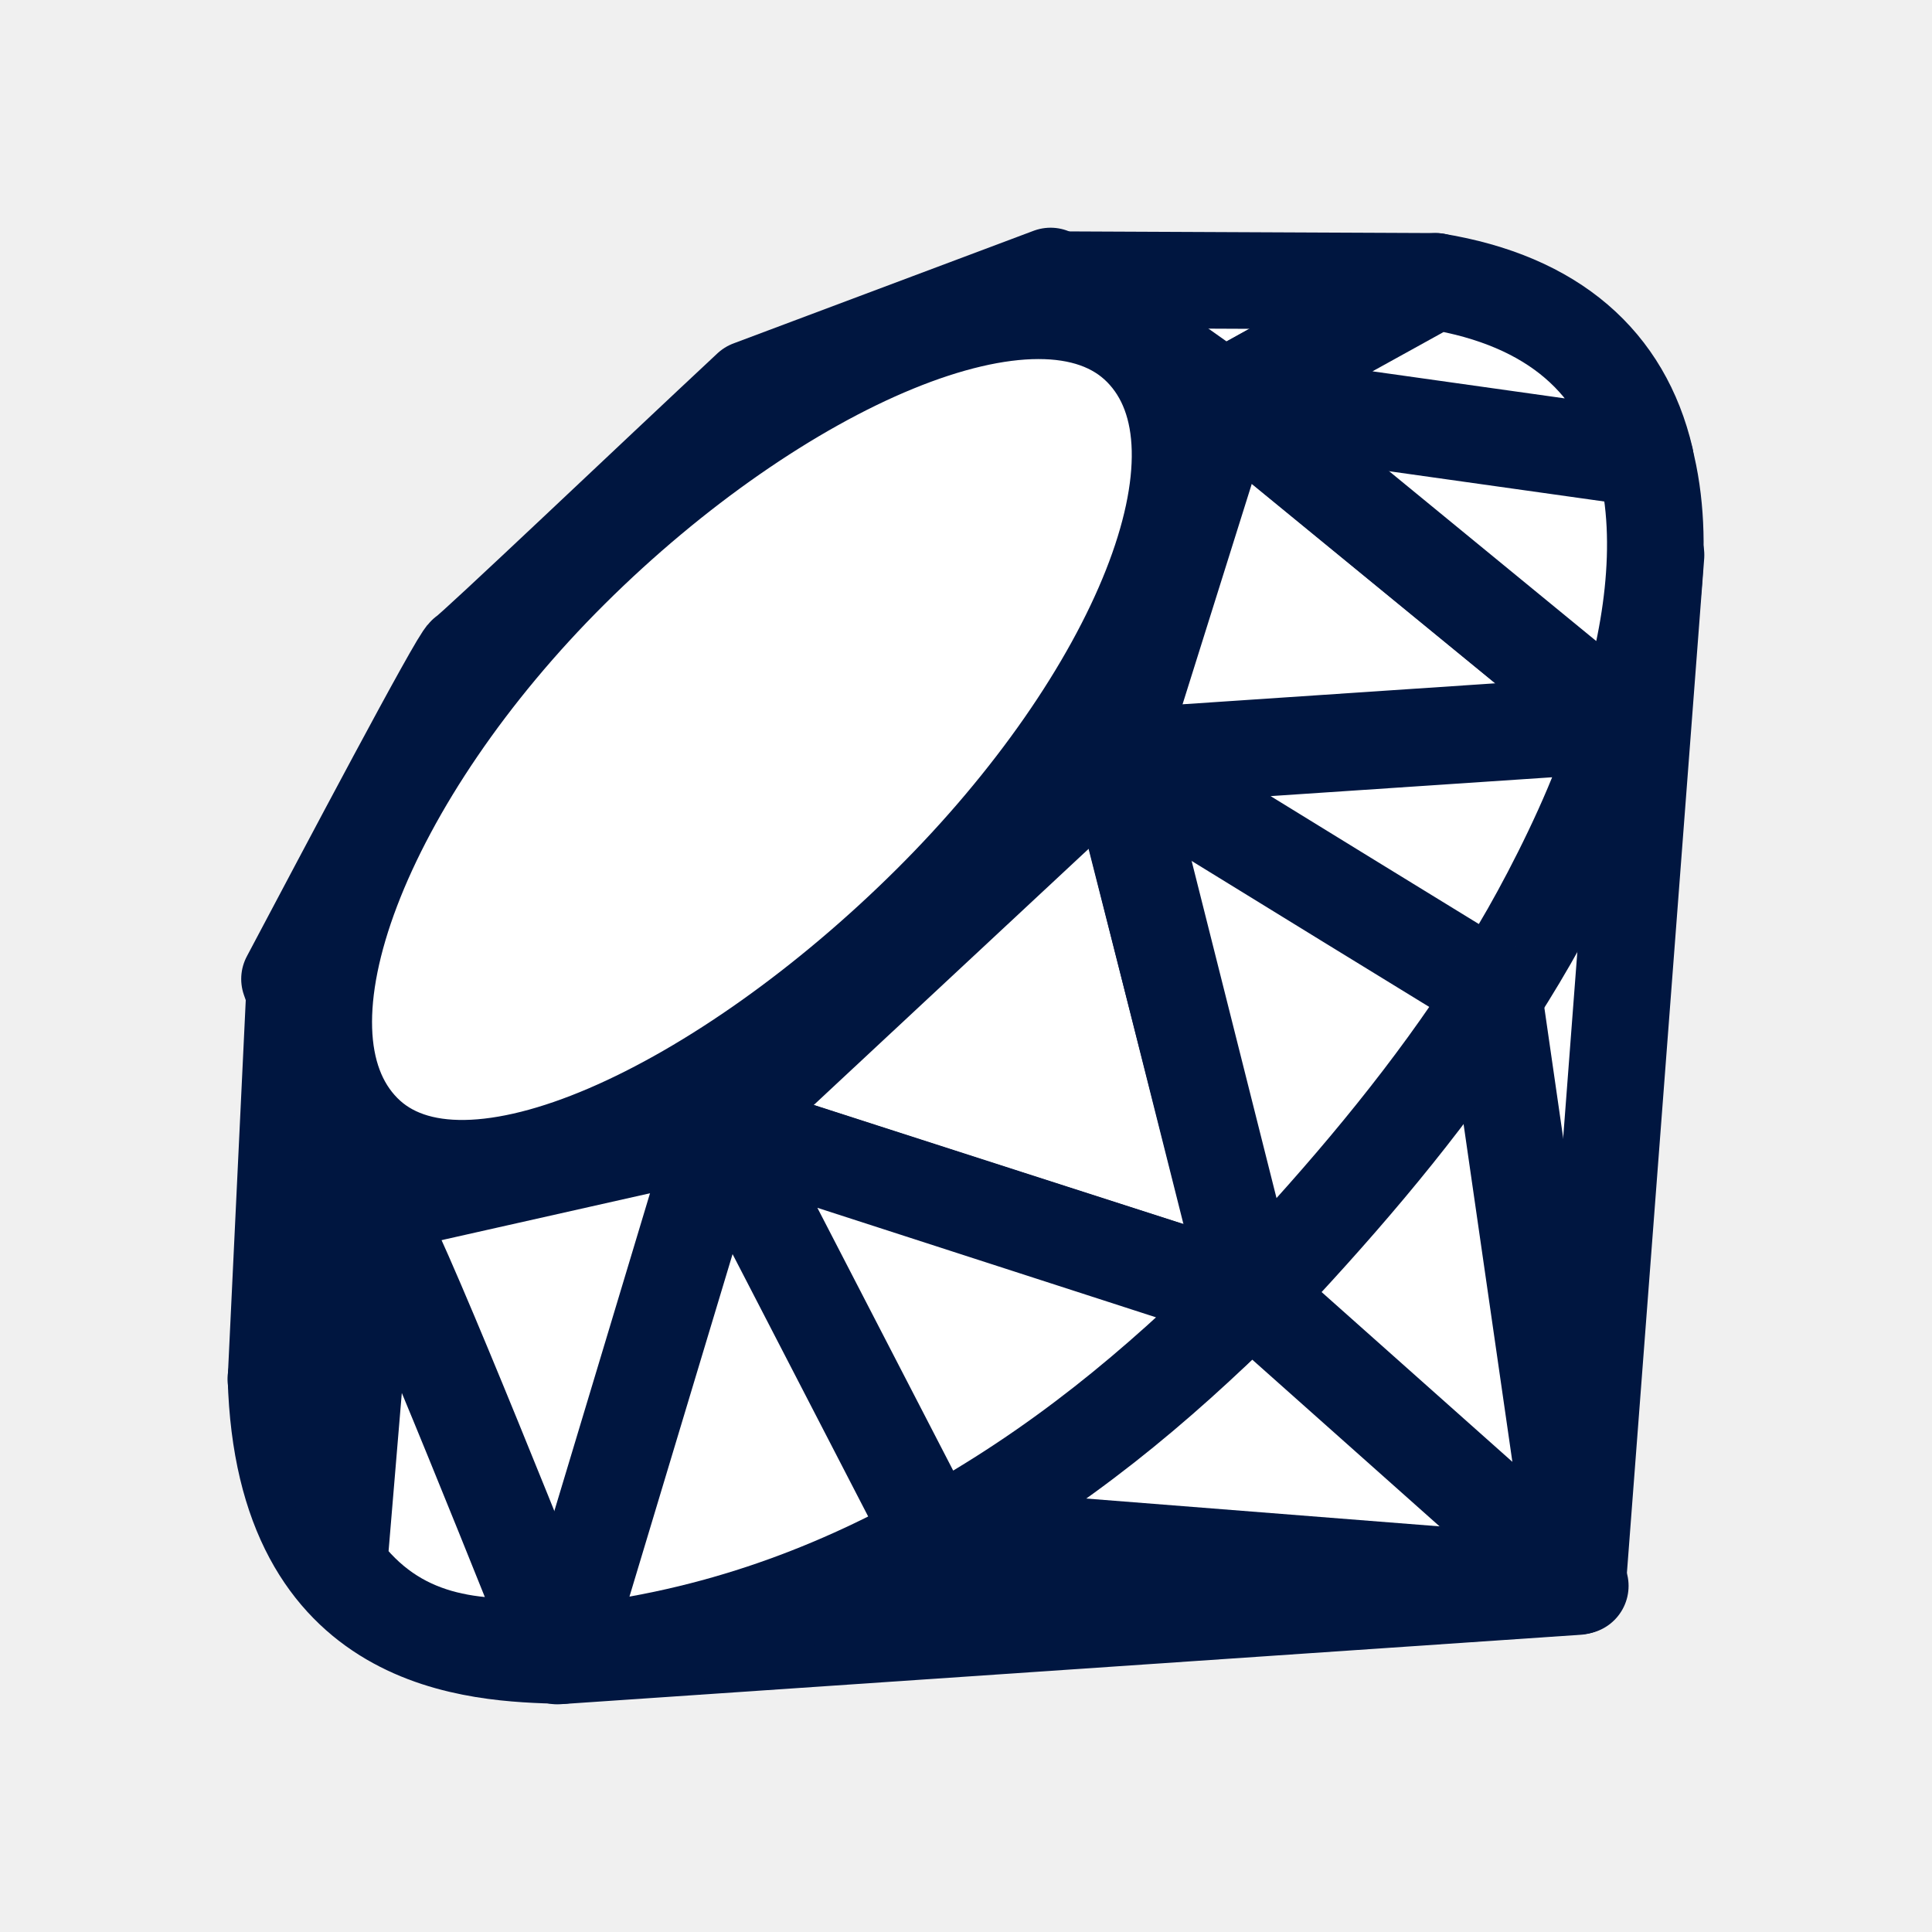
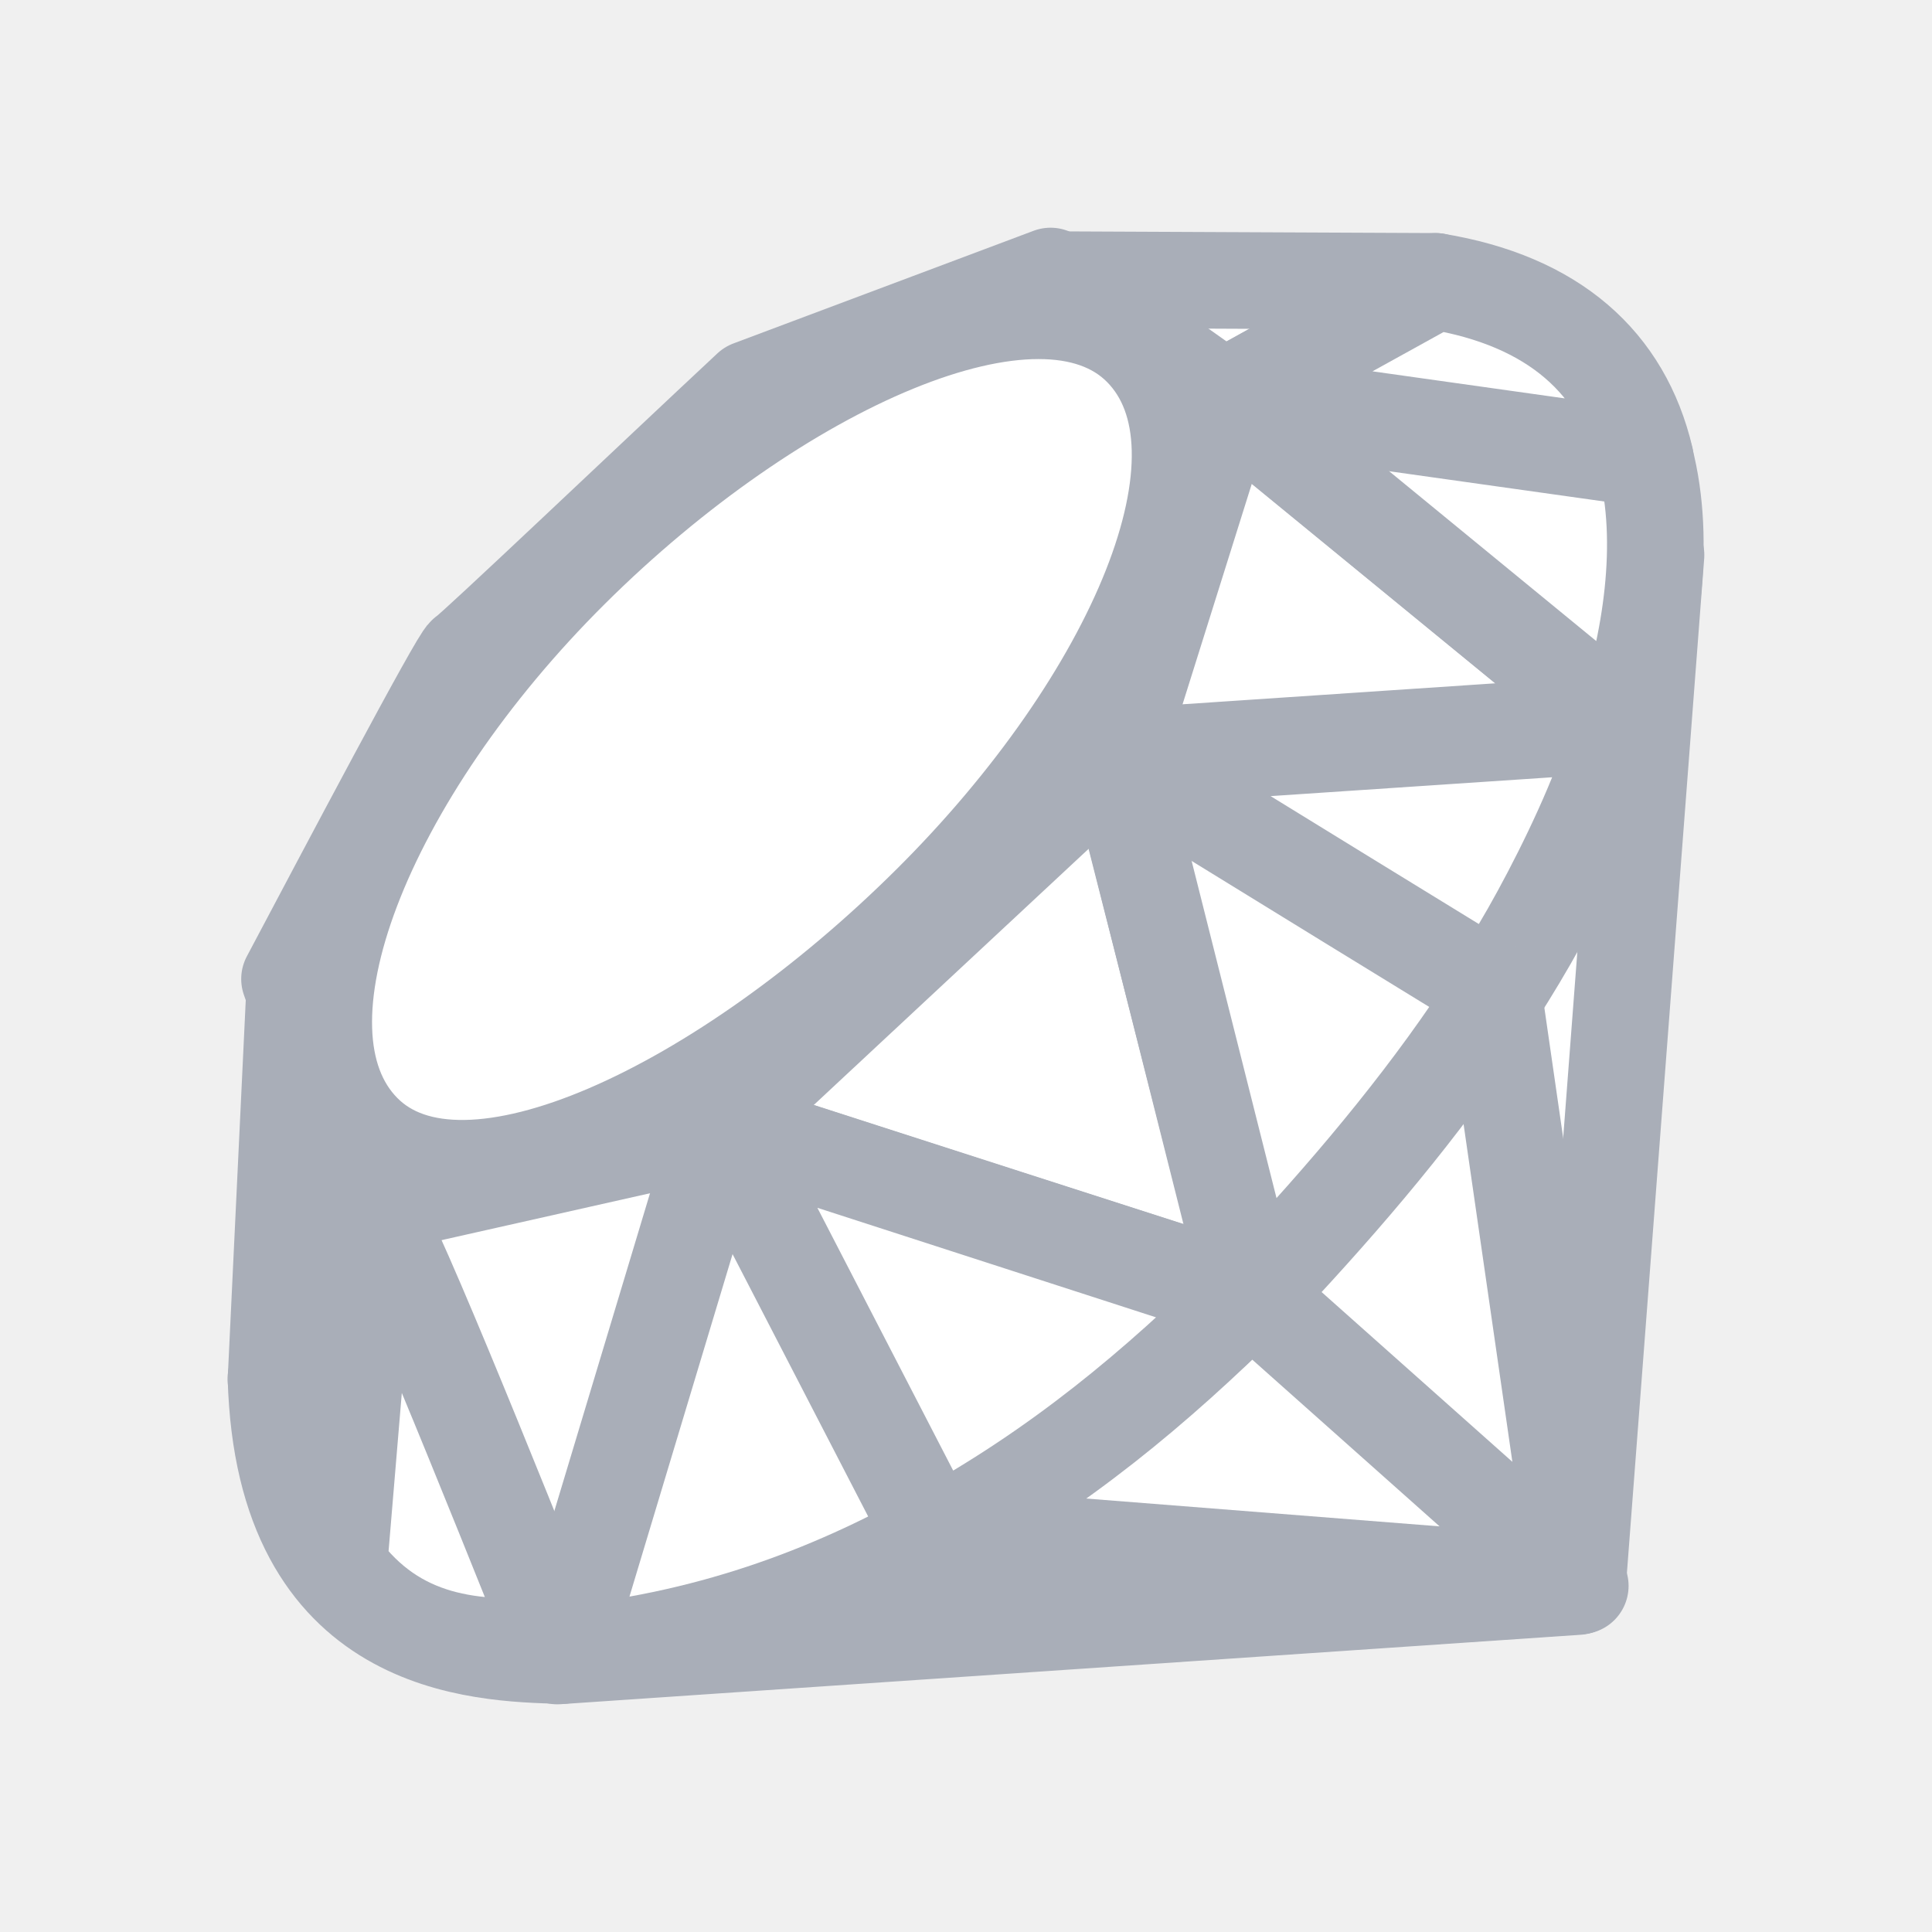
<svg xmlns="http://www.w3.org/2000/svg" width="80" height="80" viewBox="0 0 80 80" fill="none">
-   <path fill-rule="evenodd" clip-rule="evenodd" d="M55.7 49.145L23.075 68.572L65.318 65.697L68.572 22.983L55.7 49.145Z" fill="white" stroke="#001640" stroke-width="4" stroke-linejoin="round" />
-   <path fill-rule="evenodd" clip-rule="evenodd" d="M65.387 65.668L61.756 40.538L51.866 53.634L65.387 65.668Z" fill="white" stroke="#001640" stroke-width="4" stroke-linejoin="round" />
-   <path fill-rule="evenodd" clip-rule="evenodd" d="M65.436 65.668L38.836 63.574L23.216 68.517L65.436 65.668Z" fill="white" stroke="#001640" stroke-width="4" stroke-linejoin="round" />
-   <path fill-rule="evenodd" clip-rule="evenodd" d="M23.253 68.522L29.898 46.692L15.276 49.828L23.253 68.522Z" fill="white" stroke="#001640" stroke-width="4" stroke-linejoin="round" />
-   <path fill-rule="evenodd" clip-rule="evenodd" d="M51.864 53.706L45.749 29.689L28.252 46.137L51.864 53.706Z" fill="white" stroke="#001640" stroke-width="4" stroke-linejoin="round" />
-   <path fill-rule="evenodd" clip-rule="evenodd" d="M67.184 30.028L50.644 16.481L46.038 31.413L67.184 30.028Z" fill="white" stroke="#001640" stroke-width="4" stroke-linejoin="round" />
-   <path fill-rule="evenodd" clip-rule="evenodd" d="M59.449 11.651L49.721 17.042L43.583 11.579L59.449 11.651Z" fill="white" stroke="#001640" stroke-width="4" stroke-linejoin="round" />
-   <path fill-rule="evenodd" clip-rule="evenodd" d="M11.428 57.15L15.504 49.697L12.207 40.818L11.428 57.15Z" fill="white" stroke="#001640" stroke-width="4" stroke-linejoin="round" />
-   <path fill-rule="evenodd" clip-rule="evenodd" d="M11.988 40.538L15.305 49.972L29.717 46.73L46.17 31.396L50.814 16.606L43.502 11.429L31.072 16.094C27.155 19.747 19.556 26.974 19.282 27.11C19.011 27.249 14.264 36.246 11.988 40.538Z" fill="white" stroke="#001640" stroke-width="4" stroke-linejoin="round" />
-   <path fill-rule="evenodd" clip-rule="evenodd" d="M23.634 23.59C32.122 15.151 43.064 10.165 47.264 14.413C51.46 18.662 47.01 28.987 38.522 37.423C30.034 45.86 19.227 51.12 15.031 46.872C10.832 42.626 15.146 32.026 23.634 23.59V23.59Z" fill="white" stroke="#001640" stroke-width="4" stroke-linejoin="round" />
-   <path fill-rule="evenodd" clip-rule="evenodd" d="M23.253 68.513L29.846 46.614L51.742 53.668C43.825 61.112 35.02 67.406 23.253 68.513Z" fill="white" stroke="#001640" stroke-width="4" stroke-linejoin="round" />
-   <path fill-rule="evenodd" clip-rule="evenodd" d="M46.199 31.353L51.82 53.68C58.434 46.707 64.369 39.211 67.276 29.939L46.199 31.353V31.353Z" fill="white" stroke="#001640" stroke-width="4" stroke-linejoin="round" />
-   <path fill-rule="evenodd" clip-rule="evenodd" d="M67.219 30.051C69.468 23.243 69.987 13.476 59.379 11.663L50.675 16.484L67.219 30.051V30.051Z" fill="white" stroke="#001640" stroke-width="4" stroke-linejoin="round" />
-   <path fill-rule="evenodd" clip-rule="evenodd" d="M11.428 57.052C11.74 68.288 19.824 68.456 23.268 68.554L15.313 49.926L11.428 57.052Z" fill="white" stroke="#001640" stroke-width="4" stroke-linejoin="round" />
-   <path fill-rule="evenodd" clip-rule="evenodd" d="M46.231 31.388C51.312 34.52 61.554 40.81 61.762 40.926C62.085 41.108 66.177 34.005 67.106 29.991L46.231 31.388V31.388Z" fill="white" stroke="#001640" stroke-width="4" stroke-linejoin="round" />
-   <path fill-rule="evenodd" clip-rule="evenodd" d="M29.838 46.614L38.651 63.666C43.863 60.832 47.944 57.379 51.682 53.68L29.838 46.614Z" fill="white" stroke="#001640" stroke-width="4" stroke-linejoin="round" />
-   <path fill-rule="evenodd" clip-rule="evenodd" d="M15.279 49.949L14.03 64.861C16.386 68.088 19.628 68.369 23.028 68.117C20.568 61.977 15.654 49.7 15.279 49.949V49.949Z" fill="white" stroke="#001640" stroke-width="4" stroke-linejoin="round" />
-   <path fill-rule="evenodd" clip-rule="evenodd" d="M50.623 16.522L68.133 18.986C67.198 15.015 64.329 12.453 59.437 11.651L50.623 16.522Z" fill="white" stroke="#001640" stroke-width="4" stroke-linejoin="round" />
+   <path fill-rule="evenodd" clip-rule="evenodd" d="M55.7 49.145L23.075 68.572L65.318 65.697L68.572 22.983L55.7 49.145Z" fill="white" stroke="#A9AEB8" stroke-width="4" stroke-linejoin="round" />
+   <path fill-rule="evenodd" clip-rule="evenodd" d="M65.387 65.668L61.756 40.538L51.866 53.634L65.387 65.668Z" fill="white" stroke="#A9AEB8" stroke-width="4" stroke-linejoin="round" />
+   <path fill-rule="evenodd" clip-rule="evenodd" d="M65.436 65.668L38.836 63.574L23.216 68.517L65.436 65.668Z" fill="white" stroke="#A9AEB8" stroke-width="4" stroke-linejoin="round" />
+   <path fill-rule="evenodd" clip-rule="evenodd" d="M23.253 68.522L29.898 46.692L15.276 49.828L23.253 68.522Z" fill="white" stroke="#A9AEB8" stroke-width="4" stroke-linejoin="round" />
+   <path fill-rule="evenodd" clip-rule="evenodd" d="M51.864 53.706L45.749 29.689L28.252 46.137L51.864 53.706Z" fill="white" stroke="#A9AEB8" stroke-width="4" stroke-linejoin="round" />
+   <path fill-rule="evenodd" clip-rule="evenodd" d="M67.184 30.028L50.644 16.481L46.038 31.413L67.184 30.028Z" fill="white" stroke="#A9AEB8" stroke-width="4" stroke-linejoin="round" />
+   <path fill-rule="evenodd" clip-rule="evenodd" d="M59.449 11.651L49.721 17.042L43.583 11.579L59.449 11.651Z" fill="white" stroke="#A9AEB8" stroke-width="4" stroke-linejoin="round" />
+   <path fill-rule="evenodd" clip-rule="evenodd" d="M11.428 57.15L15.504 49.697L12.207 40.818L11.428 57.15Z" fill="white" stroke="#A9AEB8" stroke-width="4" stroke-linejoin="round" />
+   <path fill-rule="evenodd" clip-rule="evenodd" d="M11.988 40.538L15.305 49.972L29.717 46.73L46.17 31.396L50.814 16.606L43.502 11.429L31.072 16.094C27.155 19.747 19.556 26.974 19.282 27.11C19.011 27.249 14.264 36.246 11.988 40.538Z" fill="white" stroke="#A9AEB8" stroke-width="4" stroke-linejoin="round" />
+   <path fill-rule="evenodd" clip-rule="evenodd" d="M23.634 23.59C32.122 15.151 43.064 10.165 47.264 14.413C51.46 18.662 47.01 28.987 38.522 37.423C30.034 45.86 19.227 51.12 15.031 46.872C10.832 42.626 15.146 32.026 23.634 23.59V23.59Z" fill="white" stroke="#A9AEB8" stroke-width="4" stroke-linejoin="round" />
+   <path fill-rule="evenodd" clip-rule="evenodd" d="M23.253 68.513L29.846 46.614L51.742 53.668C43.825 61.112 35.02 67.406 23.253 68.513Z" fill="white" stroke="#A9AEB8" stroke-width="4" stroke-linejoin="round" />
+   <path fill-rule="evenodd" clip-rule="evenodd" d="M46.199 31.353L51.82 53.68C58.434 46.707 64.369 39.211 67.276 29.939L46.199 31.353V31.353Z" fill="white" stroke="#A9AEB8" stroke-width="4" stroke-linejoin="round" />
+   <path fill-rule="evenodd" clip-rule="evenodd" d="M67.219 30.051C69.468 23.243 69.987 13.476 59.379 11.663L50.675 16.484L67.219 30.051V30.051Z" fill="white" stroke="#A9AEB8" stroke-width="4" stroke-linejoin="round" />
+   <path fill-rule="evenodd" clip-rule="evenodd" d="M11.428 57.052C11.74 68.288 19.824 68.456 23.268 68.554L15.313 49.926L11.428 57.052Z" fill="white" stroke="#A9AEB8" stroke-width="4" stroke-linejoin="round" />
+   <path fill-rule="evenodd" clip-rule="evenodd" d="M46.231 31.388C51.312 34.52 61.554 40.81 61.762 40.926C62.085 41.108 66.177 34.005 67.106 29.991L46.231 31.388V31.388Z" fill="white" stroke="#A9AEB8" stroke-width="4" stroke-linejoin="round" />
+   <path fill-rule="evenodd" clip-rule="evenodd" d="M29.838 46.614L38.651 63.666C43.863 60.832 47.944 57.379 51.682 53.68L29.838 46.614Z" fill="white" stroke="#A9AEB8" stroke-width="4" stroke-linejoin="round" />
+   <path fill-rule="evenodd" clip-rule="evenodd" d="M15.279 49.949L14.03 64.861C16.386 68.088 19.628 68.369 23.028 68.117C20.568 61.977 15.654 49.7 15.279 49.949V49.949Z" fill="white" stroke="#A9AEB8" stroke-width="4" stroke-linejoin="round" />
+   <path fill-rule="evenodd" clip-rule="evenodd" d="M50.623 16.522L68.133 18.986C67.198 15.015 64.329 12.453 59.437 11.651L50.623 16.522Z" fill="white" stroke="#A9AEB8" stroke-width="4" stroke-linejoin="round" />
</svg>
